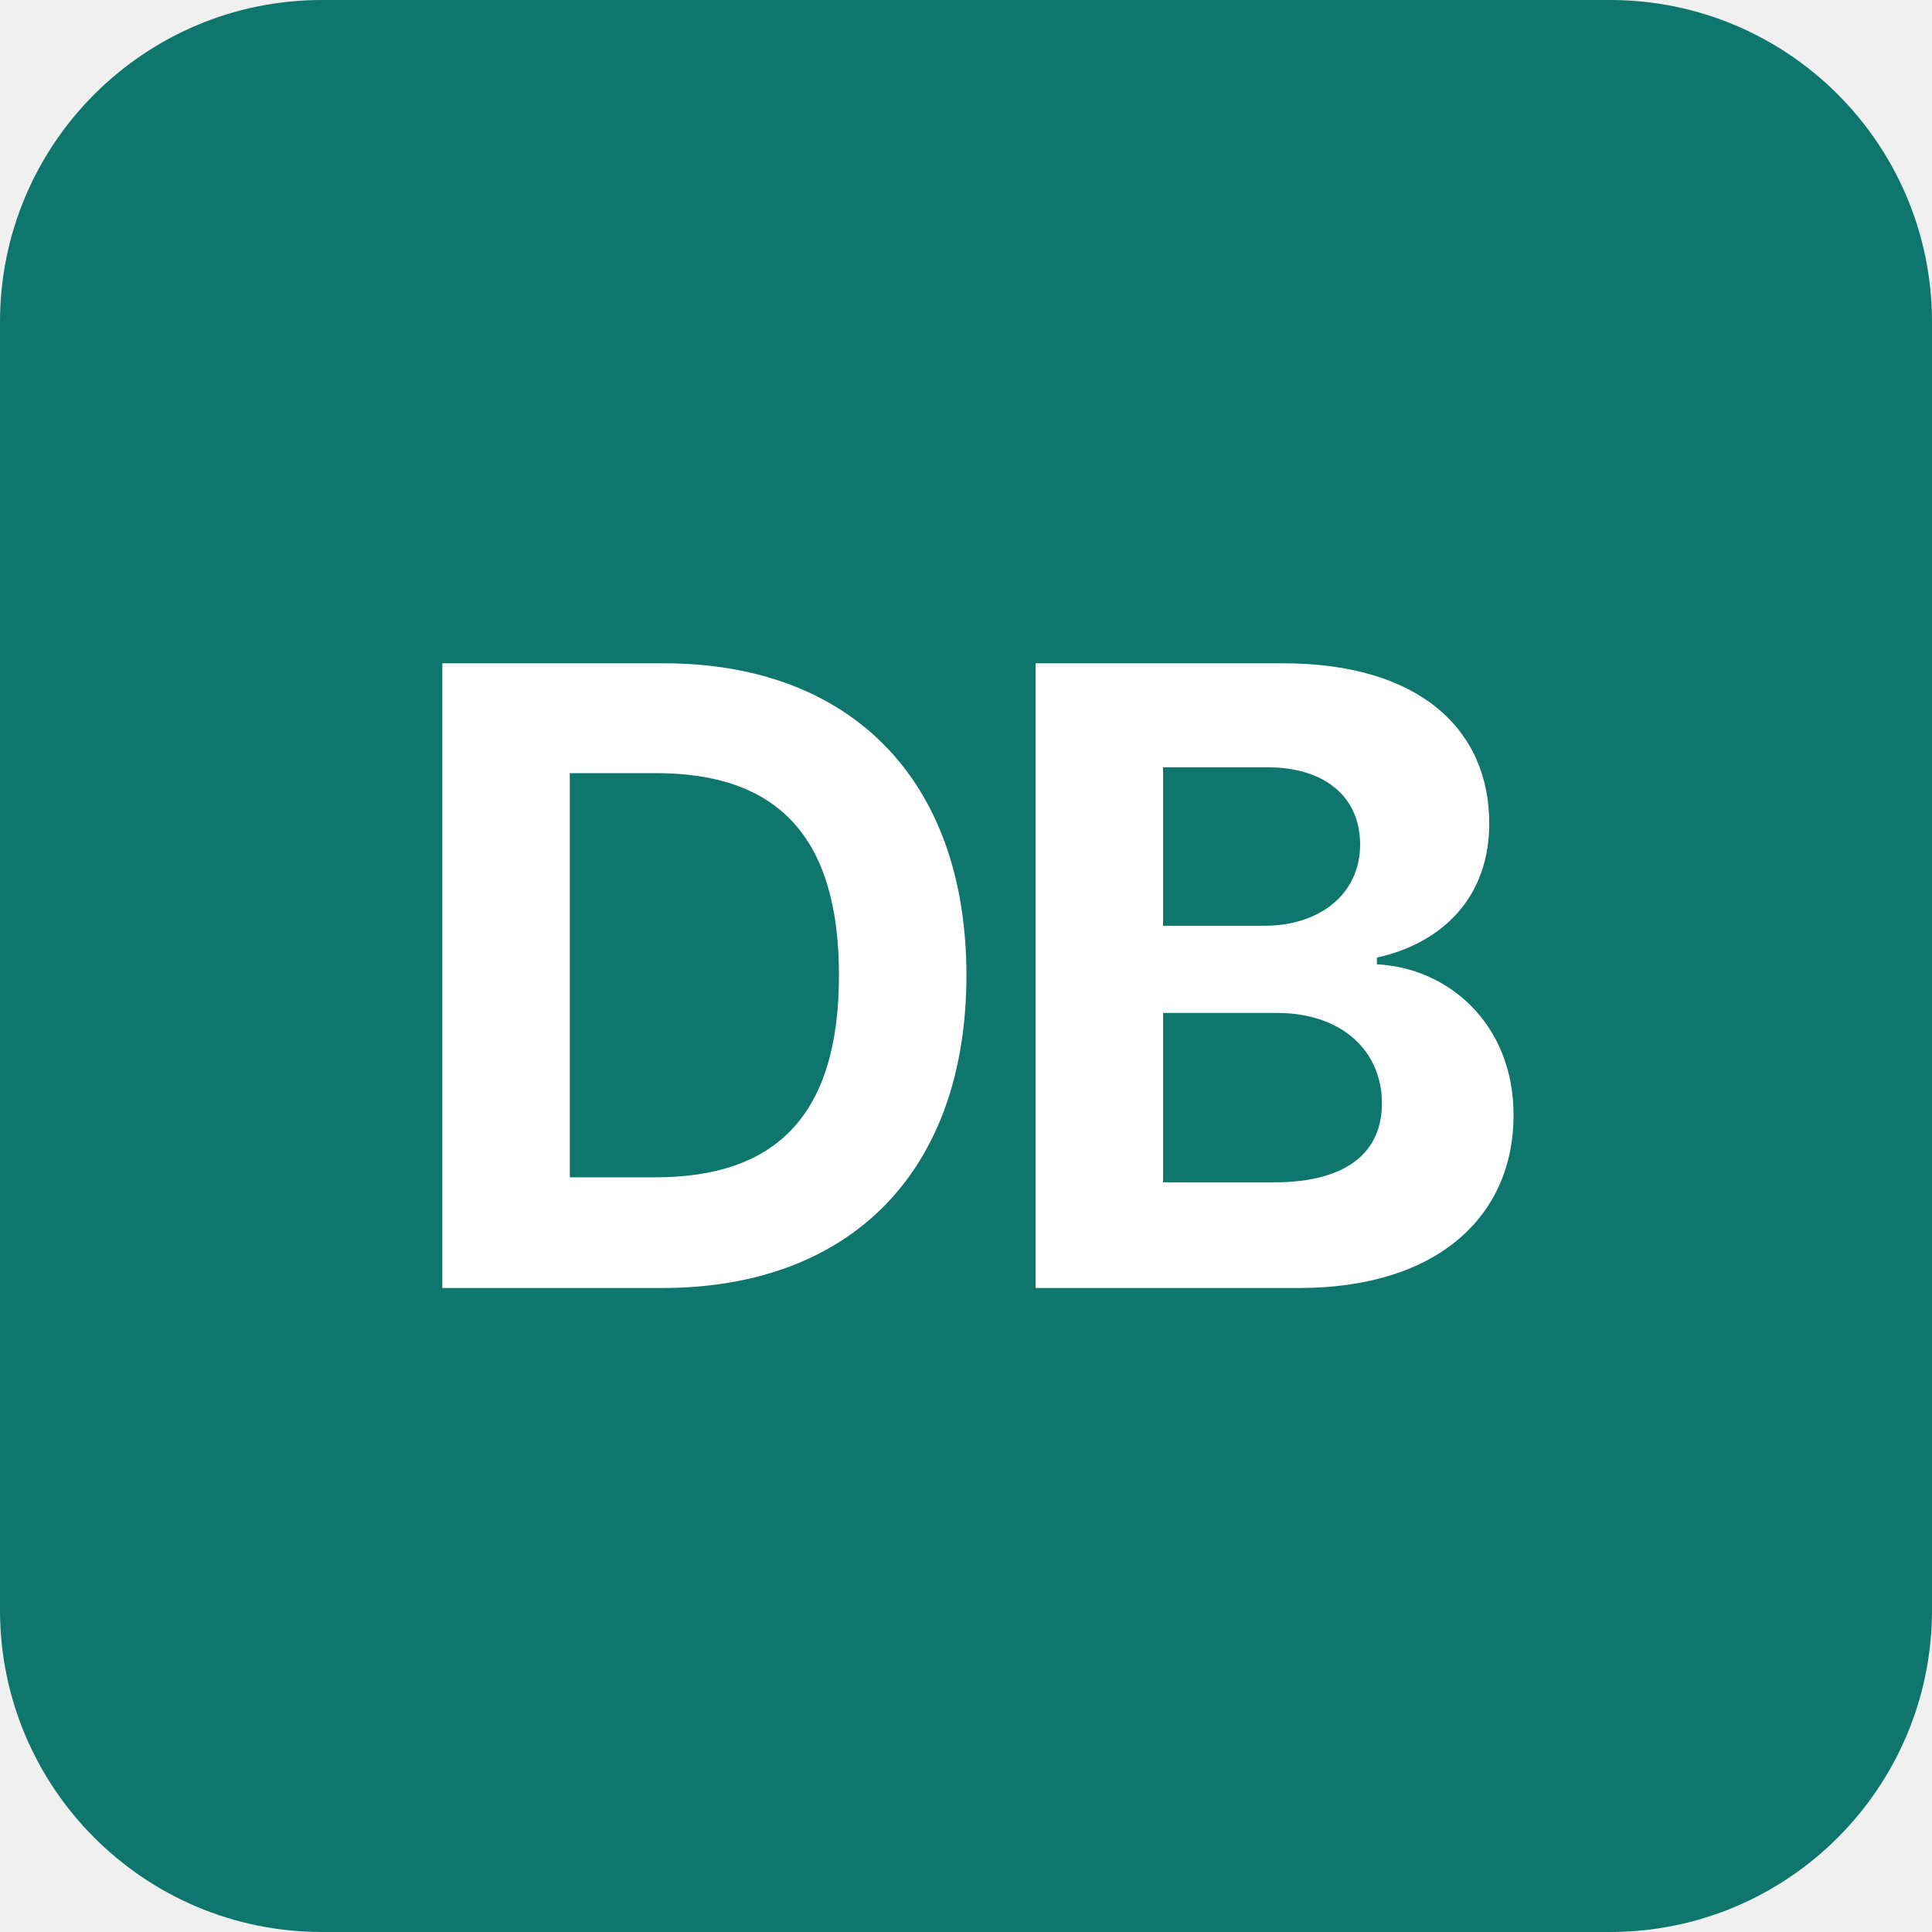
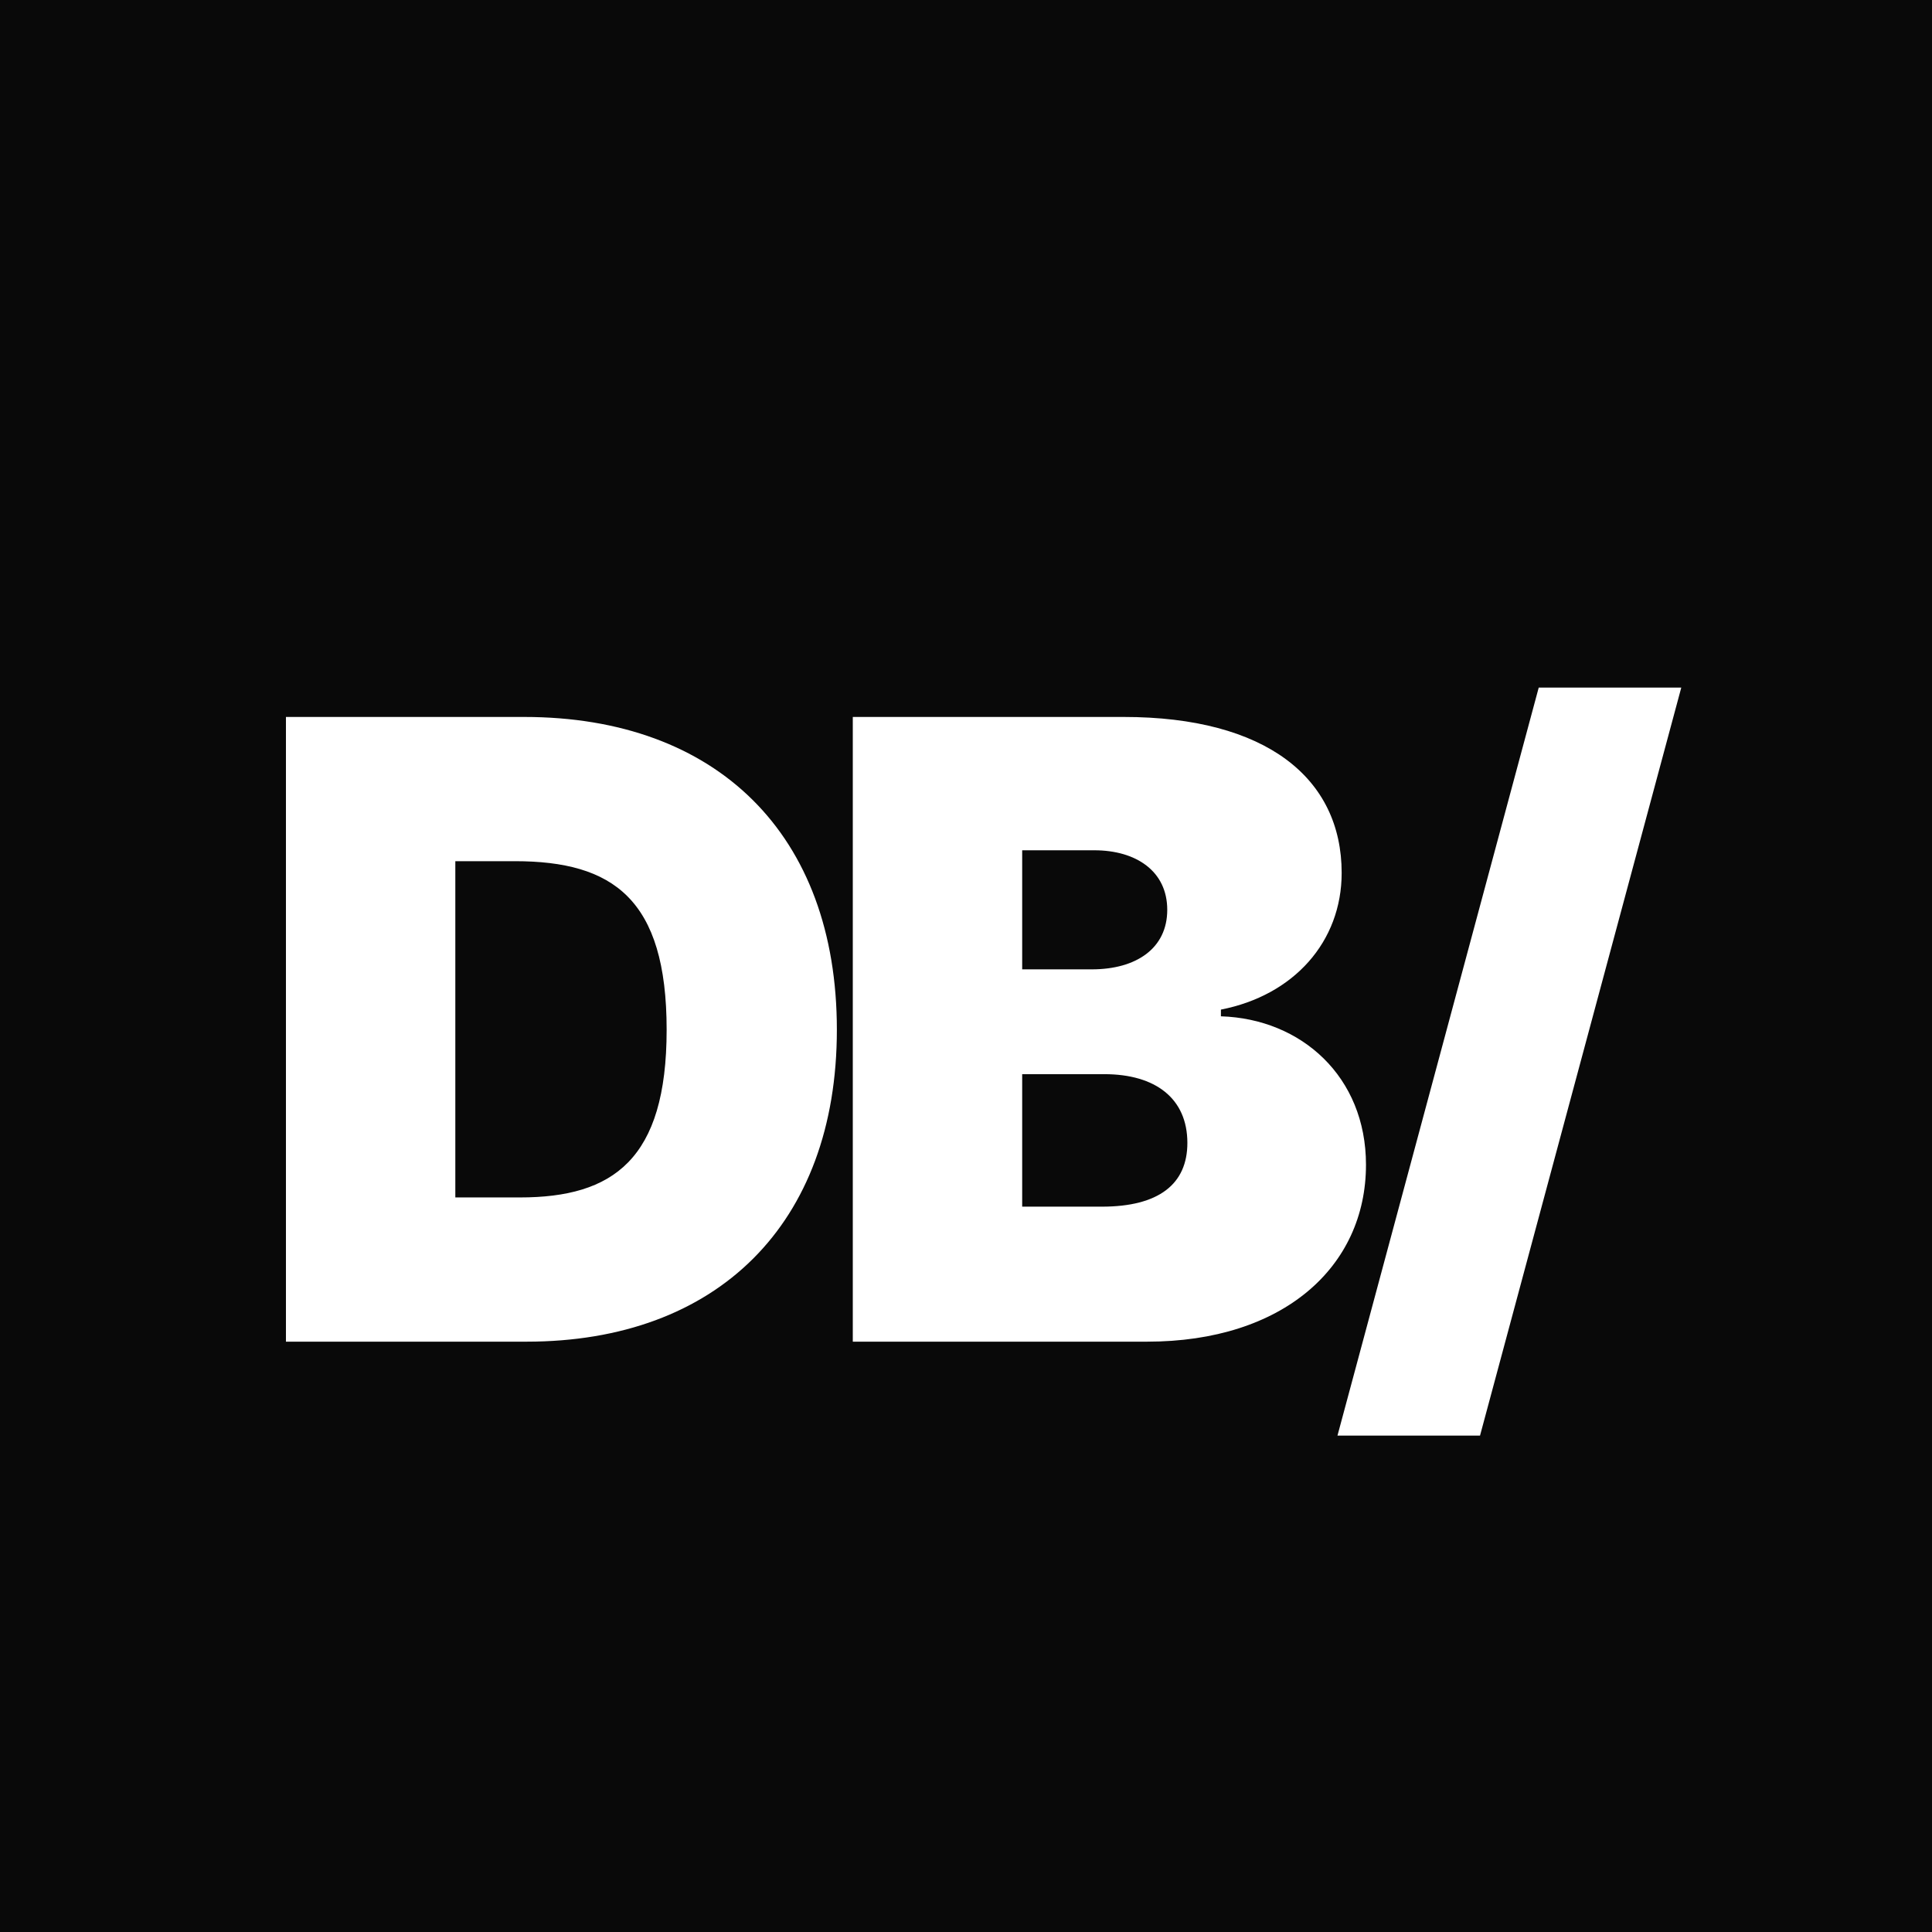
<svg xmlns="http://www.w3.org/2000/svg" viewBox="0 0 36 36">
-   <rect width="36" height="36" rx="6" fill="#0F766E" />
-   <text x="18" y="24" font-family="-apple-system, BlinkMacSystemFont, 'Segoe UI', sans-serif" font-size="16" font-weight="700" fill="white" text-anchor="middle" letter-spacing="-0.5">DB</text>
+   <rect width="36" height="36" rx="0" fill="#090909" />
+   <text x="18" y="25" font-family="'Inter', -apple-system, BlinkMacSystemFont, 'Segoe UI', Arial, sans-serif" font-size="16" font-weight="900" fill="#FFFFFF" text-anchor="middle" letter-spacing="-1">DB/</text>
</svg>
